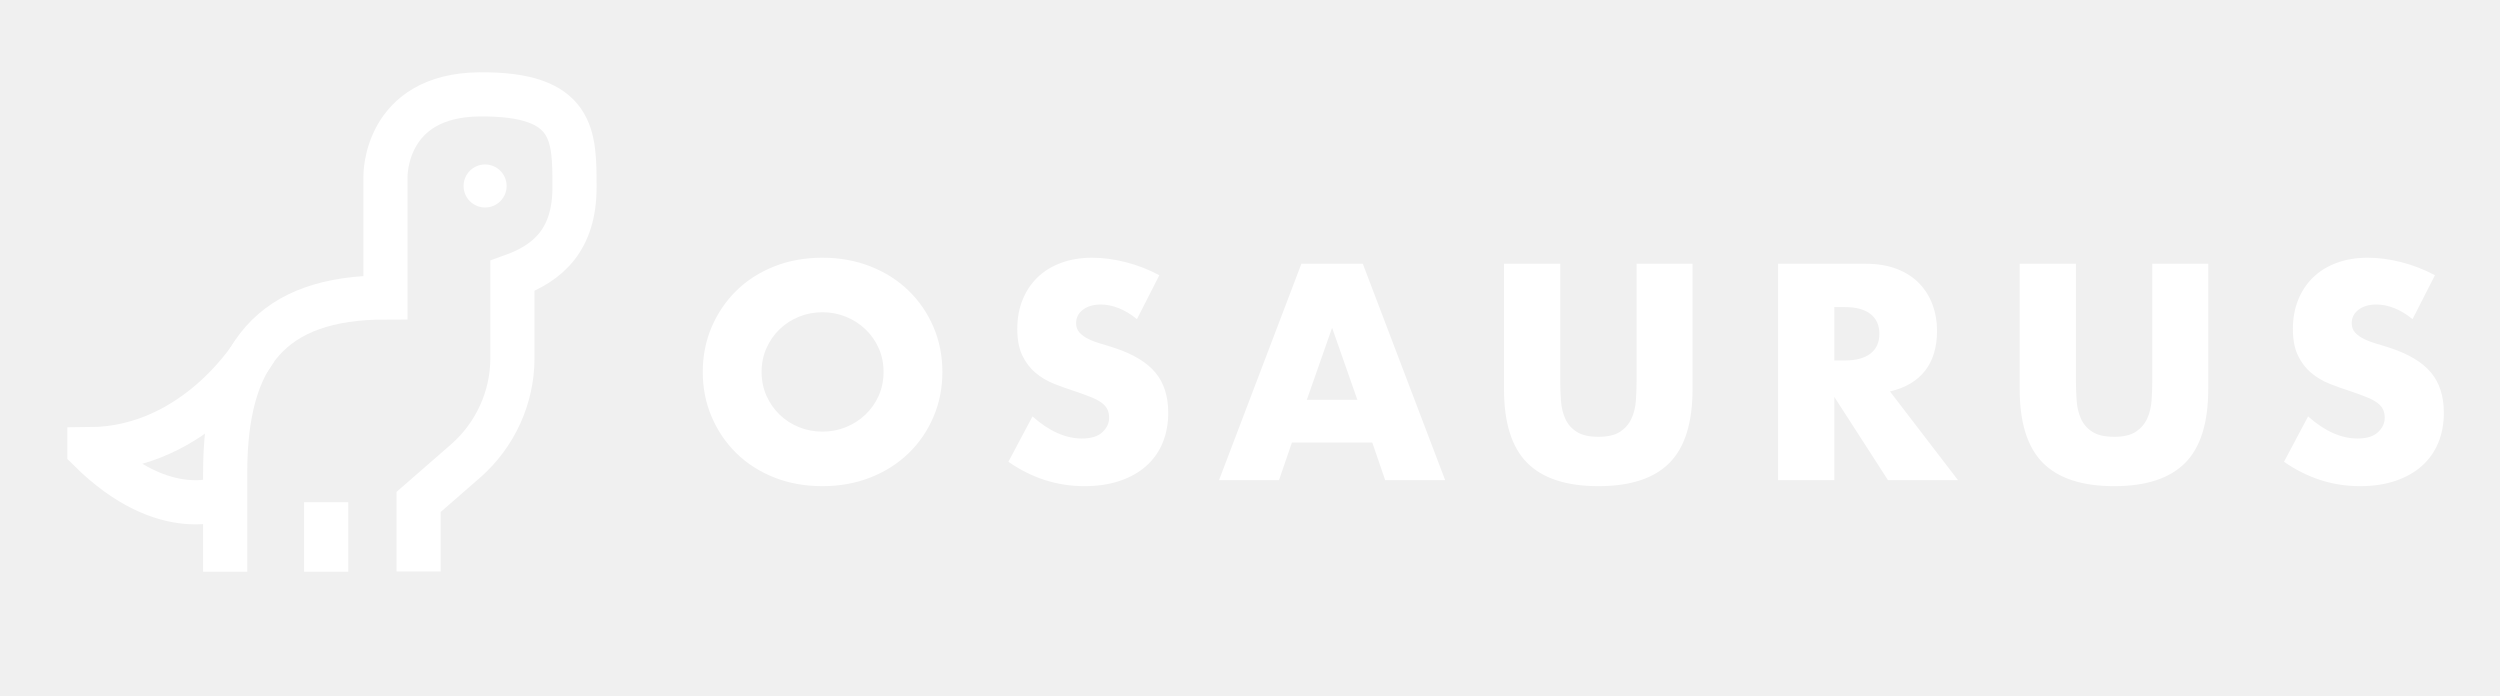
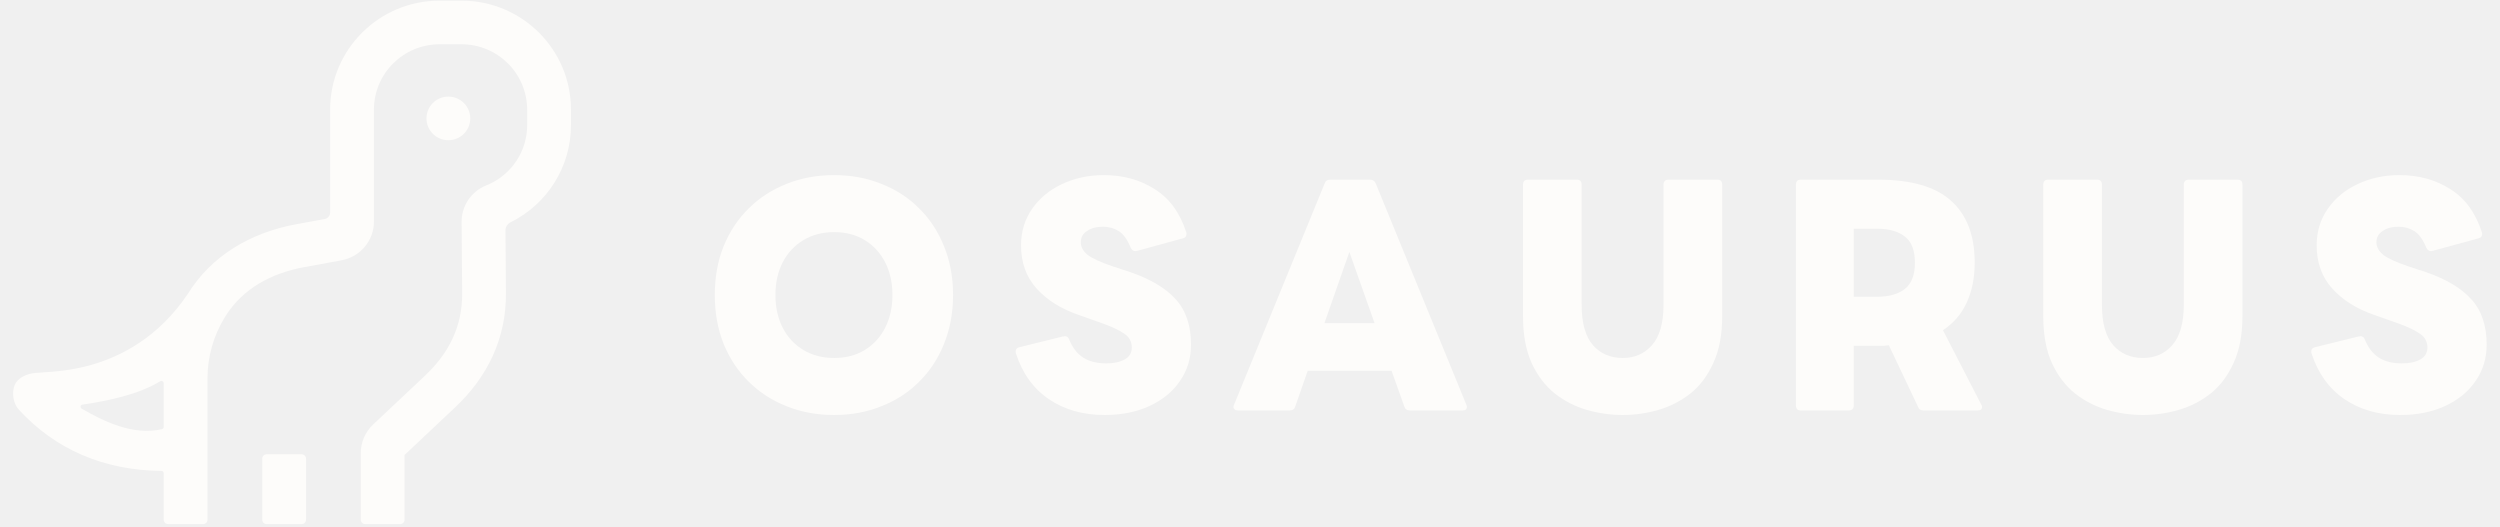
- <svg xmlns="http://www.w3.org/2000/svg" fill="none" viewBox="-10 42 453 126">
-   <defs>
-     <style>.st0{fill:none;stroke:#fff;stroke-miterlimit:10;stroke-width:16px}</style>
-   </defs>
-   <g transform="matrix(.5 0 0 .5 0 50)">
-     <path d="M98.2 191.2V166m-36.6-1.9S40.1 174.5 12.4 147v-.2c39.1-.2 60.1-35.9 60.1-35.9" class="st0" />
-     <path d="M61.6 191.2v-35.8c0-42.8 16.7-63.6 58.1-63.6V47.9s-.5-29.4 34.1-29.7 34.4 15 34.4 33.7c0 18.8-9.4 27.4-22.5 32.1v29.8c0 14.2-6.2 27.8-16.9 37.2l-17.1 14.9v25.2" class="st0" />
-     <circle cx="155.8" cy="51.4" r="7.8" fill="#fff" />
-   </g>
-   <path fill="#fff" d="M128 109.396q0 2.34.884 4.316t2.392 3.432 3.51 2.262 4.238.806 4.238-.806 3.536-2.262 2.418-3.432.884-4.316-.884-4.316-2.418-3.432-3.536-2.262-4.238-.806-4.238.806-3.51 2.262-2.392 3.432-.884 4.316m-10.66 0q0-4.368 1.612-8.138t4.472-6.578 6.838-4.394 8.762-1.586q4.732 0 8.736 1.586t6.89 4.394 4.498 6.578 1.612 8.138-1.612 8.138-4.498 6.578-6.89 4.394-8.736 1.586q-4.784 0-8.762-1.586t-6.838-4.394-4.472-6.578-1.612-8.138m78.676-9.568q-1.664-1.352-3.328-2.002t-3.224-.65q-1.976 0-3.224.936t-1.248 2.444q0 1.04.624 1.716t1.638 1.17 2.288.858 2.522.78q4.992 1.664 7.306 4.446t2.314 7.254q0 3.016-1.014 5.46t-2.964 4.186-4.784 2.704-6.422.962q-7.436 0-13.78-4.42l4.368-8.216q2.288 2.028 4.524 3.016t4.42.988q2.496 0 3.718-1.144t1.222-2.6q0-.884-.312-1.534t-1.04-1.196-1.898-1.014-2.834-1.04q-1.976-.624-3.874-1.378t-3.38-2.002-2.392-3.146-.91-4.81.962-5.278 2.704-4.056 4.264-2.626 5.642-.936q2.912 0 6.084.806t6.084 2.366Zm39.936 14.612-4.576-13.052-4.576 13.052Zm2.704 7.748h-14.56l-2.34 6.812h-10.868l14.924-39.208h11.128L251.864 129h-10.868Zm34.06-32.396v21.32q0 1.716.13 3.51t.78 3.25 2.054 2.366 3.952.91 3.926-.91 2.054-2.366.806-3.25.13-3.51v-21.32h10.14v22.724q0 9.152-4.186 13.364t-12.87 4.212-12.896-4.212-4.212-13.364V89.792Zm49.66 17.524h1.924q3.016 0 4.628-1.248t1.612-3.588-1.612-3.588-4.628-1.248h-1.924ZM344.788 129H332.1l-9.724-15.08V129h-10.192V89.792h15.86q3.276 0 5.72.962t4.03 2.626 2.392 3.848.806 4.68q0 4.472-2.158 7.254t-6.37 3.77Zm21.372-39.208v21.32q0 1.716.13 3.51t.78 3.25 2.054 2.366 3.952.91 3.926-.91 2.054-2.366.806-3.25.13-3.51v-21.32h10.14v22.724q0 9.152-4.186 13.364t-12.87 4.212-12.896-4.212-4.212-13.364V89.792Zm60.996 10.036q-1.664-1.352-3.328-2.002t-3.224-.65q-1.976 0-3.224.936t-1.248 2.444q0 1.04.624 1.716t1.638 1.17 2.288.858 2.522.78q4.992 1.664 7.306 4.446t2.314 7.254q0 3.016-1.014 5.46t-2.964 4.186-4.784 2.704-6.422.962q-7.436 0-13.78-4.42l4.368-8.216q2.288 2.028 4.524 3.016t4.42.988q2.496 0 3.718-1.144t1.222-2.6q0-.884-.312-1.534t-1.04-1.196-1.898-1.014-2.834-1.04q-1.976-.624-3.874-1.378t-3.38-2.002-2.392-3.146-.91-4.81.962-5.278 2.704-4.056 4.264-2.626 5.642-.936q2.912 0 6.084.806t6.084 2.366Z" aria-label="OSAURUS" />
+ <svg xmlns="http://www.w3.org/2000/svg" width="152" height="32" viewBox="397 83.987 152 32.136">
+   <path fill-rule="evenodd" clip-rule="evenodd" d="M424.855 84.026C428.548 84.026 431.54 87.007 431.54 90.685V91.632C431.54 94.158 430.1 96.446 427.857 97.557 427.665 97.651 427.537 97.844 427.54 98.059L427.569 101.876C427.593 104.613 426.471 106.971 424.473 108.852L421.379 111.767V115.72C421.379 115.868 421.259 115.987 421.112 115.987H418.973C418.825 115.987 418.705 115.868 418.705 115.72V111.651C418.705 110.993 418.977 110.363 419.457 109.909L422.637 106.916C424.094 105.544 424.913 103.895 424.896 101.897L424.862 97.544C424.853 96.56 425.452 95.67 426.369 95.306L426.509 95.247C427.937 94.614 428.865 93.2 428.865 91.632V90.685C428.865 88.478 427.071 86.69 424.855 86.69H423.519C421.303 86.69 419.508 88.478 419.508 90.685V97.521C419.508 98.677 418.678 99.668 417.537 99.878L415.257 100.297C413.217 100.671 411.51 101.614 410.463 103.262L410.465 103.264C410.439 103.306 410.411 103.349 410.384 103.39 409.723 104.48 409.345 105.753 409.345 107.103V115.72C409.345 115.868 409.227 115.987 409.079 115.987H406.94C406.792 115.987 406.672 115.868 406.672 115.72 406.672 115.171 406.672 113.376 406.672 112.873 406.671 112.799 406.611 112.741 406.537 112.74 403.014 112.708 400.048 111.424 397.824 108.996 397.479 108.619 397.383 107.95 397.573 107.498 397.761 107.044 398.326 106.782 398.952 106.749 400.08 106.689 401.136 106.58 402.2 106.282 404.065 105.76 406.36 104.584 408.143 101.934 409.572 99.626 411.937 98.198 414.774 97.677L416.507 97.359C416.696 97.324 416.833 97.16 416.833 96.967V90.685C416.833 87.007 419.827 84.026 423.519 84.026H424.855ZM406.672 107.38C406.672 107.274 406.552 107.209 406.463 107.263 405.104 108.088 403.299 108.453 401.709 108.692 401.584 108.709 401.552 108.874 401.661 108.937 402.967 109.692 404.803 110.61 406.573 110.189 406.632 110.174 406.672 110.12 406.672 110.06V107.38Z" fill="#FDFCFA" />
+   <path d="M424.053 89.885C424.792 89.885 425.39 90.482 425.39 91.217 425.39 91.952 424.792 92.548 424.053 92.548 423.315 92.548 422.717 91.952 422.717 91.217 422.717 90.482 423.315 89.885 424.053 89.885Z" fill="#FDFCFA" />
+   <path d="M415.095 111.725C415.241 111.725 415.363 111.845 415.363 111.992V115.72C415.363 115.868 415.241 115.987 415.095 115.987H412.955C412.808 115.987 412.689 115.868 412.689 115.72V111.992C412.689 111.845 412.808 111.725 412.955 111.725H415.095Z" fill="#FDFCFA" />
+   <path d="M447.605 109.326C446.555 109.326 445.587 109.146 444.699 108.789 443.822 108.442 443.055 107.946 442.398 107.3 441.74 106.653 441.227 105.881 440.859 104.981 440.501 104.08 440.321 103.088 440.321 102.002 440.321 100.906 440.501 99.914 440.859 99.025 441.227 98.125 441.74 97.352 442.398 96.705 443.055 96.059 443.822 95.562 444.699 95.216 445.587 94.858 446.555 94.679 447.605 94.679 448.655 94.679 449.617 94.858 450.494 95.216 451.381 95.562 452.149 96.059 452.793 96.705 453.451 97.352 453.958 98.125 454.317 99.025 454.685 99.914 454.869 100.906 454.869 102.002 454.869 103.088 454.685 104.08 454.317 104.981 453.958 105.881 453.451 106.653 452.793 107.3 452.149 107.946 451.381 108.442 450.494 108.789 449.617 109.146 448.655 109.326 447.605 109.326ZM444.024 102.002C444.024 102.753 444.174 103.423 444.473 104.012 444.774 104.588 445.195 105.038 445.737 105.361 446.279 105.684 446.901 105.845 447.605 105.845 448.319 105.845 448.942 105.684 449.473 105.361 450.004 105.038 450.419 104.588 450.718 104.012 451.017 103.423 451.168 102.753 451.168 102.002 451.168 101.241 451.017 100.572 450.718 99.994 450.419 99.418 450.004 98.967 449.473 98.644 448.942 98.321 448.319 98.16 447.605 98.16 446.901 98.16 446.279 98.321 445.737 98.644 445.195 98.967 444.774 99.418 444.473 99.994 444.174 100.572 444.024 101.241 444.024 102.002Z" fill="#FDFCFA" />
+   <path d="M464.123 109.326C462.797 109.326 461.661 109.003 460.716 108.356 459.769 107.71 459.101 106.781 458.709 105.569 458.697 105.534 458.692 105.493 458.692 105.448 458.692 105.31 458.766 105.223 458.916 105.188L461.58 104.53C461.604 104.53 461.621 104.53 461.633 104.53 461.655 104.518 461.672 104.513 461.684 104.513 461.823 104.513 461.915 104.581 461.961 104.72 462.168 105.228 462.457 105.597 462.825 105.828 463.195 106.06 463.662 106.175 464.227 106.175 464.689 106.175 465.063 106.094 465.352 105.932 465.64 105.77 465.784 105.528 465.784 105.205 465.784 104.848 465.628 104.565 465.317 104.357 465.017 104.149 464.577 103.942 464.001 103.734L462.532 103.214C461.46 102.845 460.607 102.309 459.972 101.605 459.337 100.901 459.02 100.024 459.02 98.972 459.02 98.131 459.245 97.386 459.695 96.74 460.145 96.093 460.75 95.592 461.511 95.233 462.284 94.864 463.137 94.679 464.071 94.679 465.247 94.679 466.28 94.963 467.168 95.529 468.067 96.081 468.713 96.959 469.105 98.16 469.117 98.182 469.121 98.223 469.121 98.281 469.121 98.419 469.047 98.505 468.897 98.541L466.113 99.302C466.078 99.314 466.038 99.319 465.991 99.319 465.876 99.319 465.784 99.249 465.715 99.111 465.508 98.604 465.26 98.263 464.971 98.09 464.694 97.916 464.377 97.83 464.02 97.83 463.628 97.83 463.305 97.916 463.051 98.09 462.797 98.251 462.67 98.483 462.67 98.782 462.67 99.071 462.814 99.331 463.103 99.562 463.401 99.781 463.91 100.011 464.625 100.254L465.68 100.6C466.926 101.027 467.854 101.581 468.465 102.263 469.088 102.943 469.399 103.866 469.399 105.032 469.399 105.862 469.175 106.602 468.724 107.249 468.286 107.895 467.67 108.401 466.873 108.772 466.078 109.141 465.161 109.326 464.123 109.326Z" fill="#FDFCFA" />
+   <path d="M472.269 109.049C472.153 109.049 472.073 109.014 472.025 108.945 471.98 108.875 471.98 108.794 472.025 108.702L477.561 95.182C477.608 95.032 477.724 94.956 477.908 94.956H480.329C480.491 94.956 480.606 95.032 480.675 95.182L486.211 108.702C486.233 108.772 486.245 108.811 486.245 108.824 486.245 108.973 486.159 109.049 485.985 109.049H482.768C482.584 109.049 482.469 108.967 482.422 108.806L481.644 106.626H476.524L475.763 108.806C475.716 108.967 475.601 109.049 475.417 109.049H472.269ZM479.067 99.371L477.544 103.718H480.606L479.067 99.371Z" fill="#FDFCFA" />
+   <path d="M495.759 109.326C495.021 109.326 494.289 109.221 493.561 109.014 492.848 108.806 492.196 108.471 491.608 108.011 491.02 107.537 490.547 106.914 490.19 106.14 489.844 105.367 489.67 104.42 489.67 103.301V95.267C489.67 95.06 489.769 94.956 489.964 94.956H492.957C493.153 94.956 493.249 95.06 493.249 95.267V102.592C493.249 103.711 493.481 104.535 493.943 105.067 494.404 105.587 495.009 105.845 495.759 105.845 496.485 105.845 497.08 105.587 497.541 105.067 498.014 104.535 498.249 103.711 498.249 102.592V95.267C498.249 95.06 498.353 94.956 498.561 94.956H501.536C501.733 94.956 501.831 95.06 501.831 95.267V103.301C501.831 104.42 501.652 105.367 501.294 106.14 500.948 106.914 500.481 107.537 499.893 108.011 499.305 108.471 498.654 108.806 497.939 109.014 497.223 109.221 496.497 109.326 495.759 109.326Z" fill="#FDFCFA" />
+   <path d="M506.628 109.049C506.432 109.049 506.334 108.945 506.334 108.736V95.267C506.334 95.06 506.432 94.956 506.628 94.956H511.333C513.374 94.956 514.868 95.39 515.813 96.255 516.771 97.109 517.249 98.368 517.249 100.029 517.249 100.941 517.088 101.748 516.765 102.453 516.453 103.145 515.969 103.711 515.311 104.149L517.646 108.685C517.681 108.732 517.699 108.784 517.699 108.841 517.699 108.98 517.607 109.049 517.422 109.049H514.135C513.951 109.049 513.835 108.973 513.789 108.824L512.007 105.067C511.904 105.078 511.793 105.09 511.679 105.102 511.564 105.102 511.449 105.102 511.333 105.102H509.863V108.736C509.863 108.945 509.759 109.049 509.551 109.049H506.628ZM511.281 102.106C512.02 102.106 512.59 101.945 512.993 101.622 513.397 101.298 513.599 100.769 513.599 100.029 513.599 99.279 513.397 98.748 512.993 98.437 512.59 98.114 512.02 97.952 511.281 97.952H509.863V102.106H511.281Z" fill="#FDFCFA" />
+   <path d="M527.525 109.326C526.787 109.326 526.055 109.221 525.328 109.014 524.614 108.806 523.961 108.471 523.374 108.011 522.785 107.537 522.313 106.914 521.956 106.14 521.609 105.367 521.436 104.42 521.436 103.301V95.267C521.436 95.06 521.535 94.956 521.729 94.956H524.723C524.919 94.956 525.017 95.06 525.017 95.267V102.592C525.017 103.711 525.247 104.535 525.709 105.067 526.169 105.587 526.776 105.845 527.525 105.845 528.251 105.845 528.845 105.587 529.307 105.067 529.78 104.535 530.016 103.711 530.016 102.592V95.267C530.016 95.06 530.12 94.956 530.327 94.956H533.302C533.499 94.956 533.597 95.06 533.597 95.267V103.301C533.597 104.42 533.417 105.367 533.06 106.14 532.713 106.914 532.247 107.537 531.659 108.011 531.071 108.471 530.42 108.806 529.705 109.014 528.989 109.221 528.263 109.326 527.525 109.326Z" fill="#FDFCFA" />
+   <path d="M543.232 109.326C541.905 109.326 540.769 109.003 539.824 108.356 538.879 107.71 538.209 106.781 537.817 105.569 537.806 105.534 537.8 105.493 537.8 105.448 537.8 105.31 537.875 105.223 538.025 105.188L540.689 104.53C540.712 104.53 540.729 104.53 540.741 104.53 540.764 104.518 540.781 104.513 540.793 104.513 540.931 104.513 541.023 104.581 541.07 104.72 541.277 105.228 541.566 105.597 541.934 105.828 542.304 106.06 542.769 106.175 543.335 106.175 543.797 106.175 544.171 106.094 544.46 105.932 544.748 105.77 544.892 105.528 544.892 105.205 544.892 104.848 544.737 104.565 544.425 104.357 544.126 104.149 543.687 103.942 543.111 103.734L541.641 103.214C540.568 102.845 539.715 102.309 539.08 101.605 538.446 100.901 538.129 100.024 538.129 98.972 538.129 98.131 538.353 97.386 538.804 96.74 539.253 96.093 539.857 95.592 540.62 95.233 541.393 94.864 542.246 94.679 543.18 94.679 544.357 94.679 545.388 94.963 546.277 95.529 547.175 96.081 547.821 96.959 548.214 98.16 548.225 98.182 548.231 98.223 548.231 98.281 548.231 98.419 548.156 98.505 548.006 98.541L545.221 99.302C545.187 99.314 545.145 99.319 545.1 99.319 544.985 99.319 544.892 99.249 544.823 99.111 544.616 98.604 544.368 98.263 544.079 98.09 543.803 97.916 543.485 97.83 543.128 97.83 542.736 97.83 542.413 97.916 542.159 98.09 541.905 98.251 541.777 98.483 541.777 98.782 541.777 99.071 541.923 99.331 542.212 99.562 542.511 99.781 543.017 100.011 543.733 100.254L544.789 100.6C546.033 101.027 546.961 101.581 547.573 102.263 548.197 102.943 548.508 103.866 548.508 105.032 548.508 105.862 548.283 106.602 547.833 107.249 547.395 107.895 546.777 108.401 545.982 108.772 545.187 109.141 544.269 109.326 543.232 109.326Z" fill="#FDFCFA" />
</svg>
